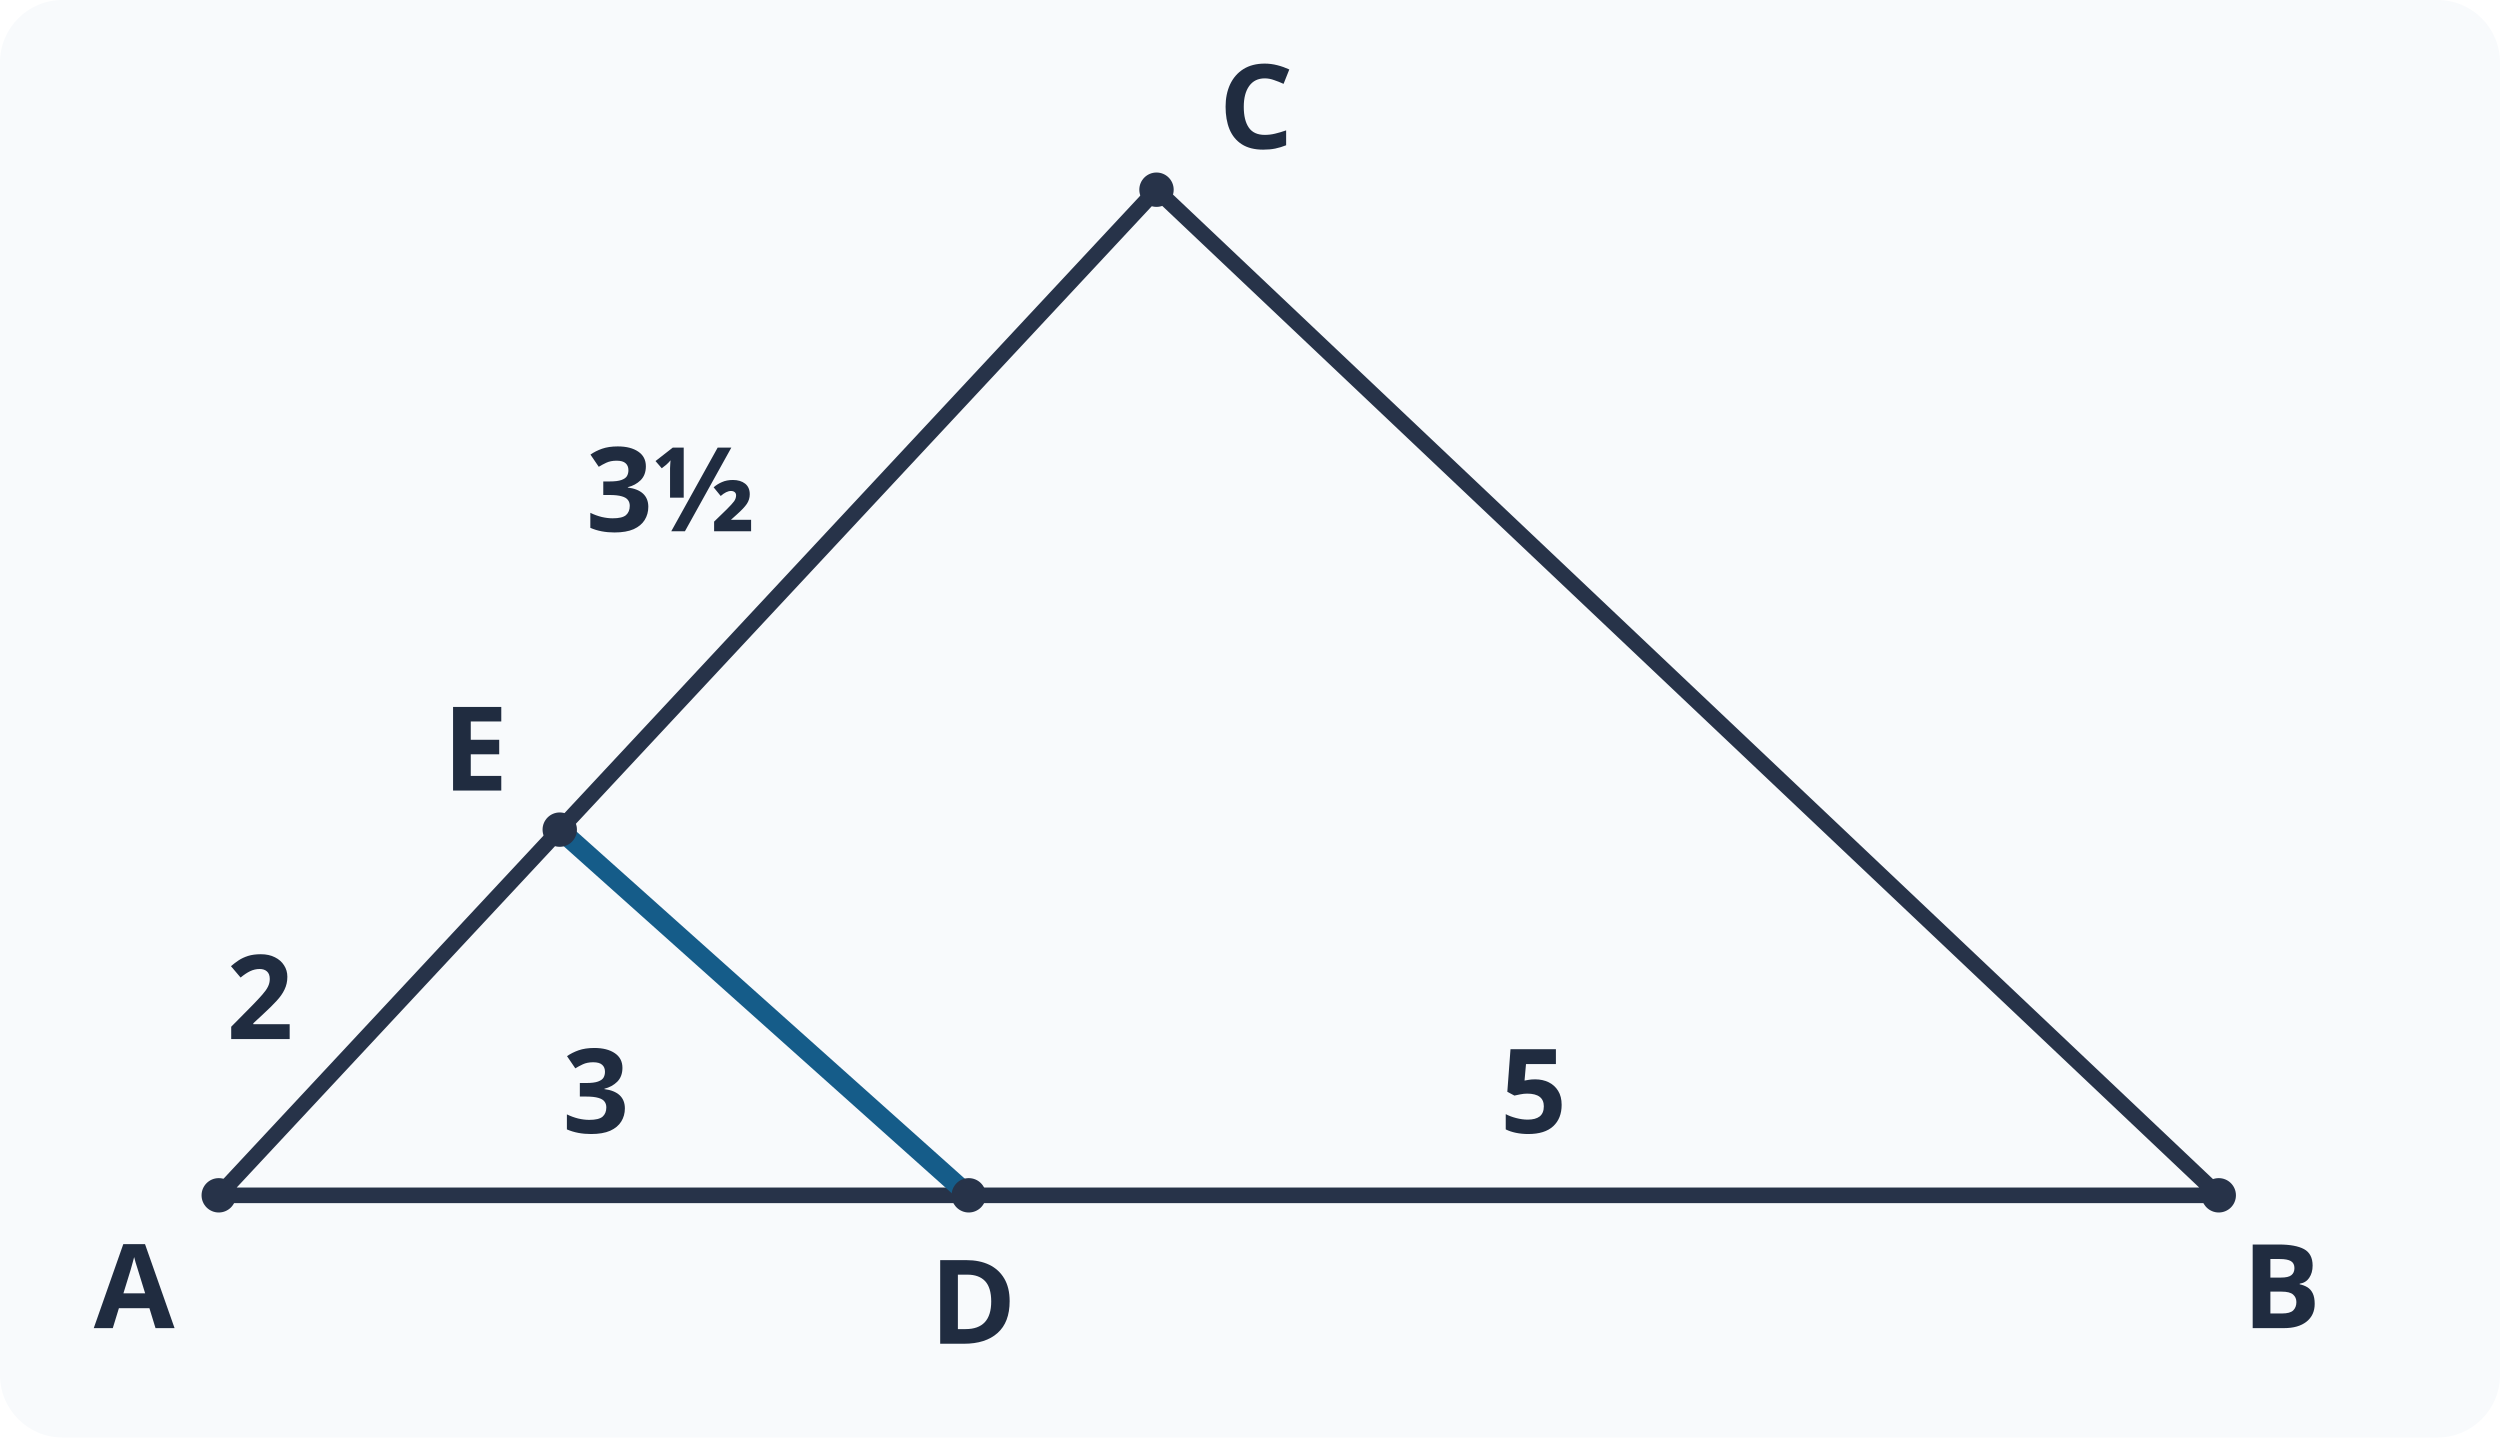
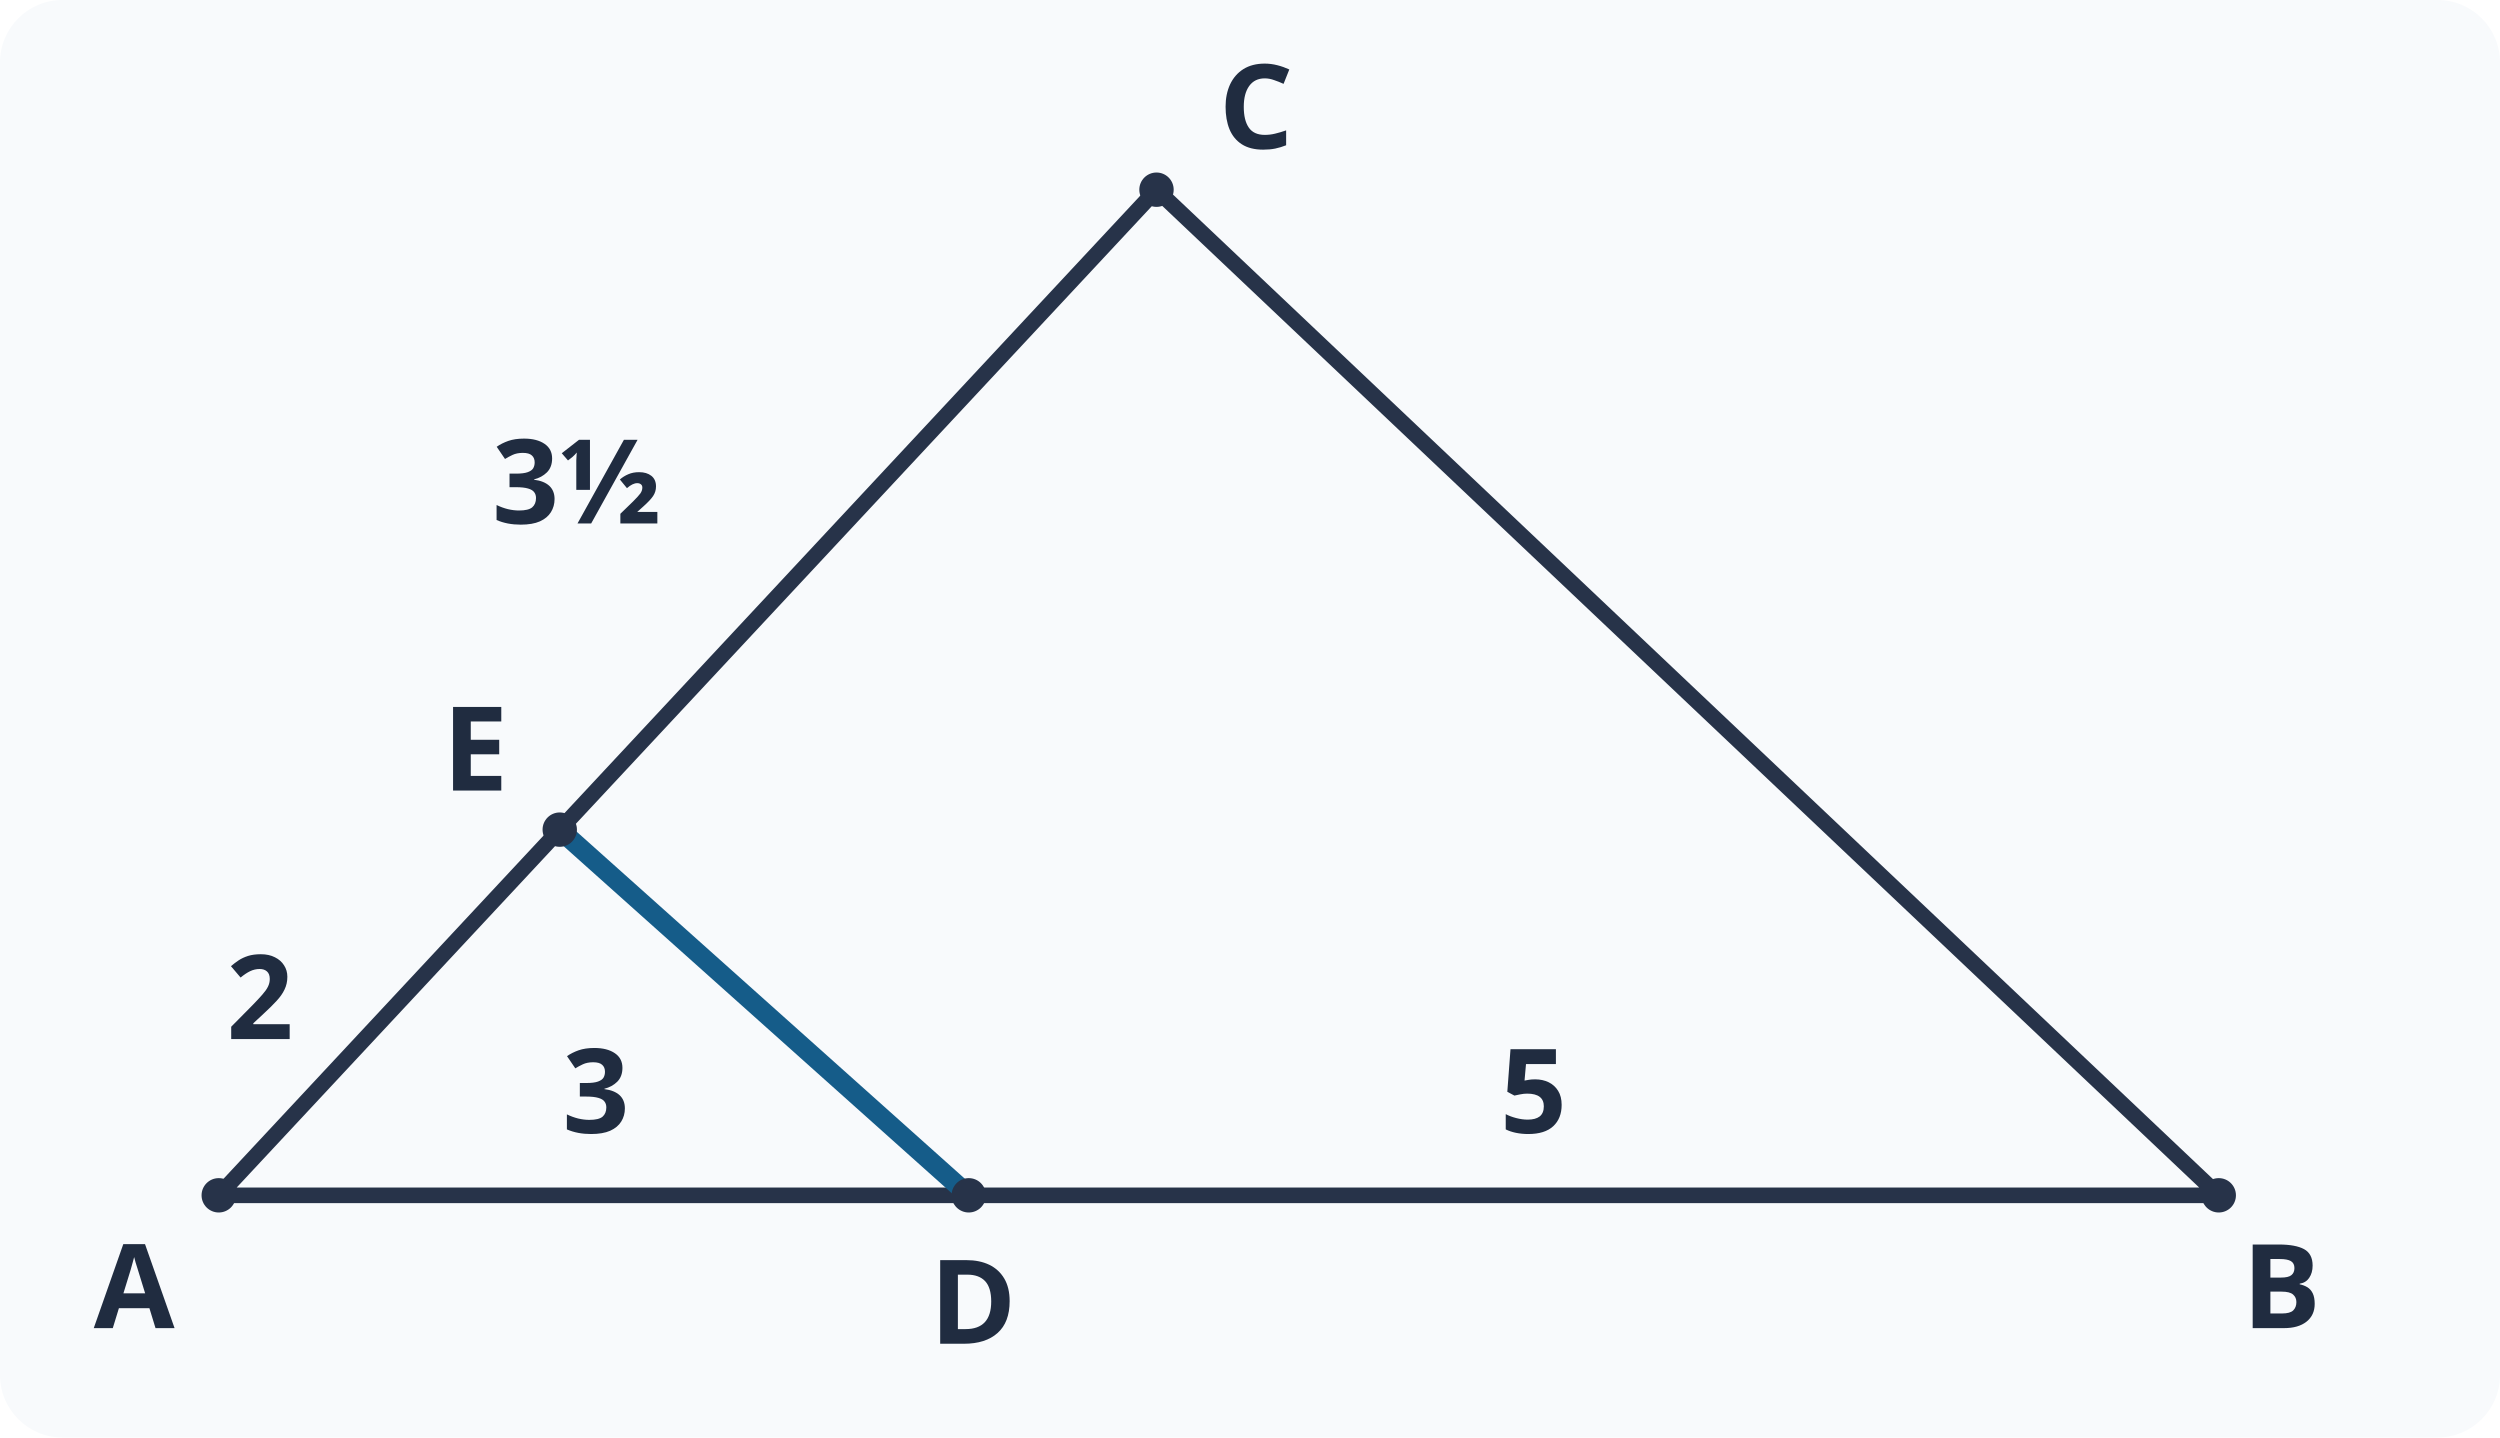
<svg xmlns="http://www.w3.org/2000/svg" viewBox="0 0 320 184" role="img">
  <style>
    .edge,.accent,.guide,.mark { fill:none; stroke-linecap:round; stroke-linejoin:round }
    .edge { stroke:#273349; stroke-width:2 }
    .accent { stroke:#155c89; stroke-width:2.5 }
    .guide { stroke:#62778a; stroke-width:1.4; stroke-dasharray:5 4 }
    .mark { stroke:#465369; stroke-width:1.4 }
    .point { fill:#273349 }
    text { fill:#202c40; font:600 15px system-ui,sans-serif; paint-order:stroke; stroke:#f8fafc; stroke-width:3px; stroke-linejoin:round }
  </style>
  <rect width="320" height="184" rx="8" fill="#f8fafc" />
  <polyline class="edge" points="28.000,153.000 284.000,153.000 148.032,24.282 28.000,153.000" />
  <polyline class="accent" points="124.000,153.000 71.648,106.193" />
  <circle class="point" cx="28.000" cy="153.000" r="2.200" />
  <text x="12.000" y="170.000">A</text>
  <circle class="point" cx="284.000" cy="153.000" r="2.200" />
  <text x="287.000" y="170.000">B</text>
  <circle class="point" cx="148.032" cy="24.282" r="2.200" />
  <text x="156" y="19">C</text>
  <circle class="point" cx="124.000" cy="153.000" r="2.200" />
  <text x="119.000" y="172.000">D</text>
  <circle class="point" cx="71.648" cy="106.193" r="2.200" />
  <text x="56.648" y="101.193">E</text>
  <text x="72.000" y="145.000">3</text>
  <text x="192.000" y="145.000">5</text>
  <text x="29" y="133">2</text>
-   <text x="75" y="68">3½</text>
+   <text x="63" y="67">3½</text>
</svg>
